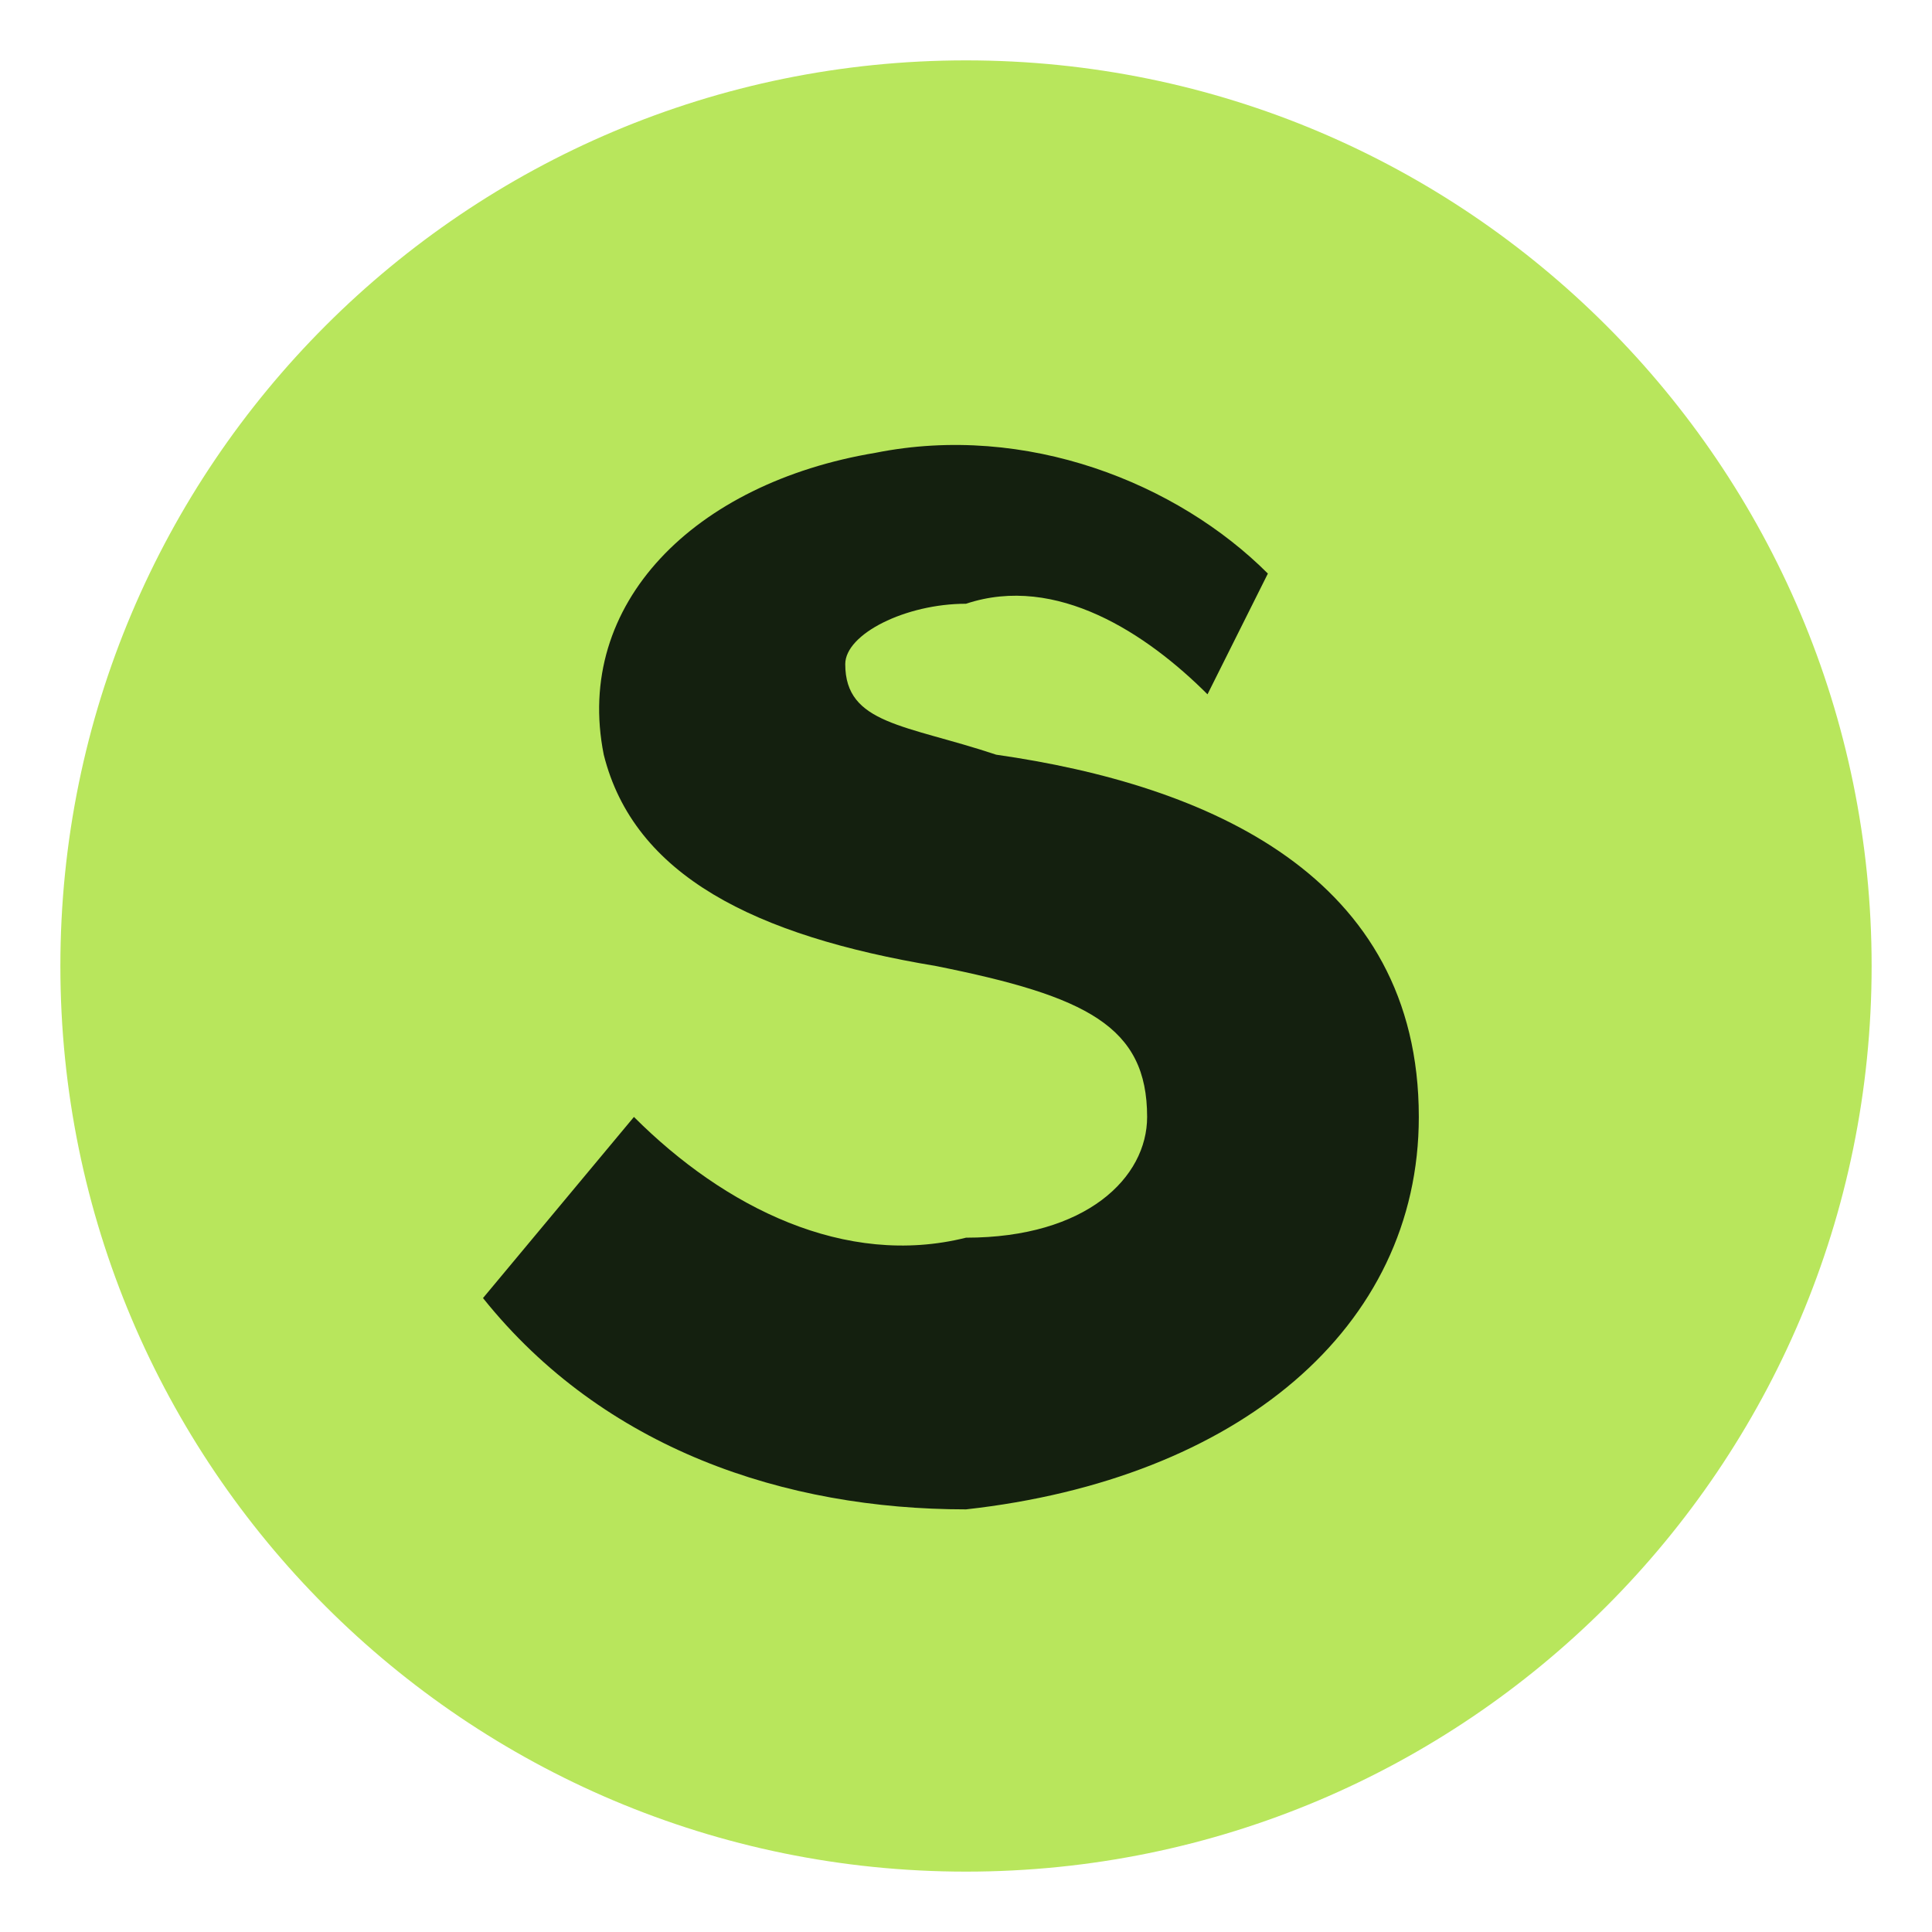
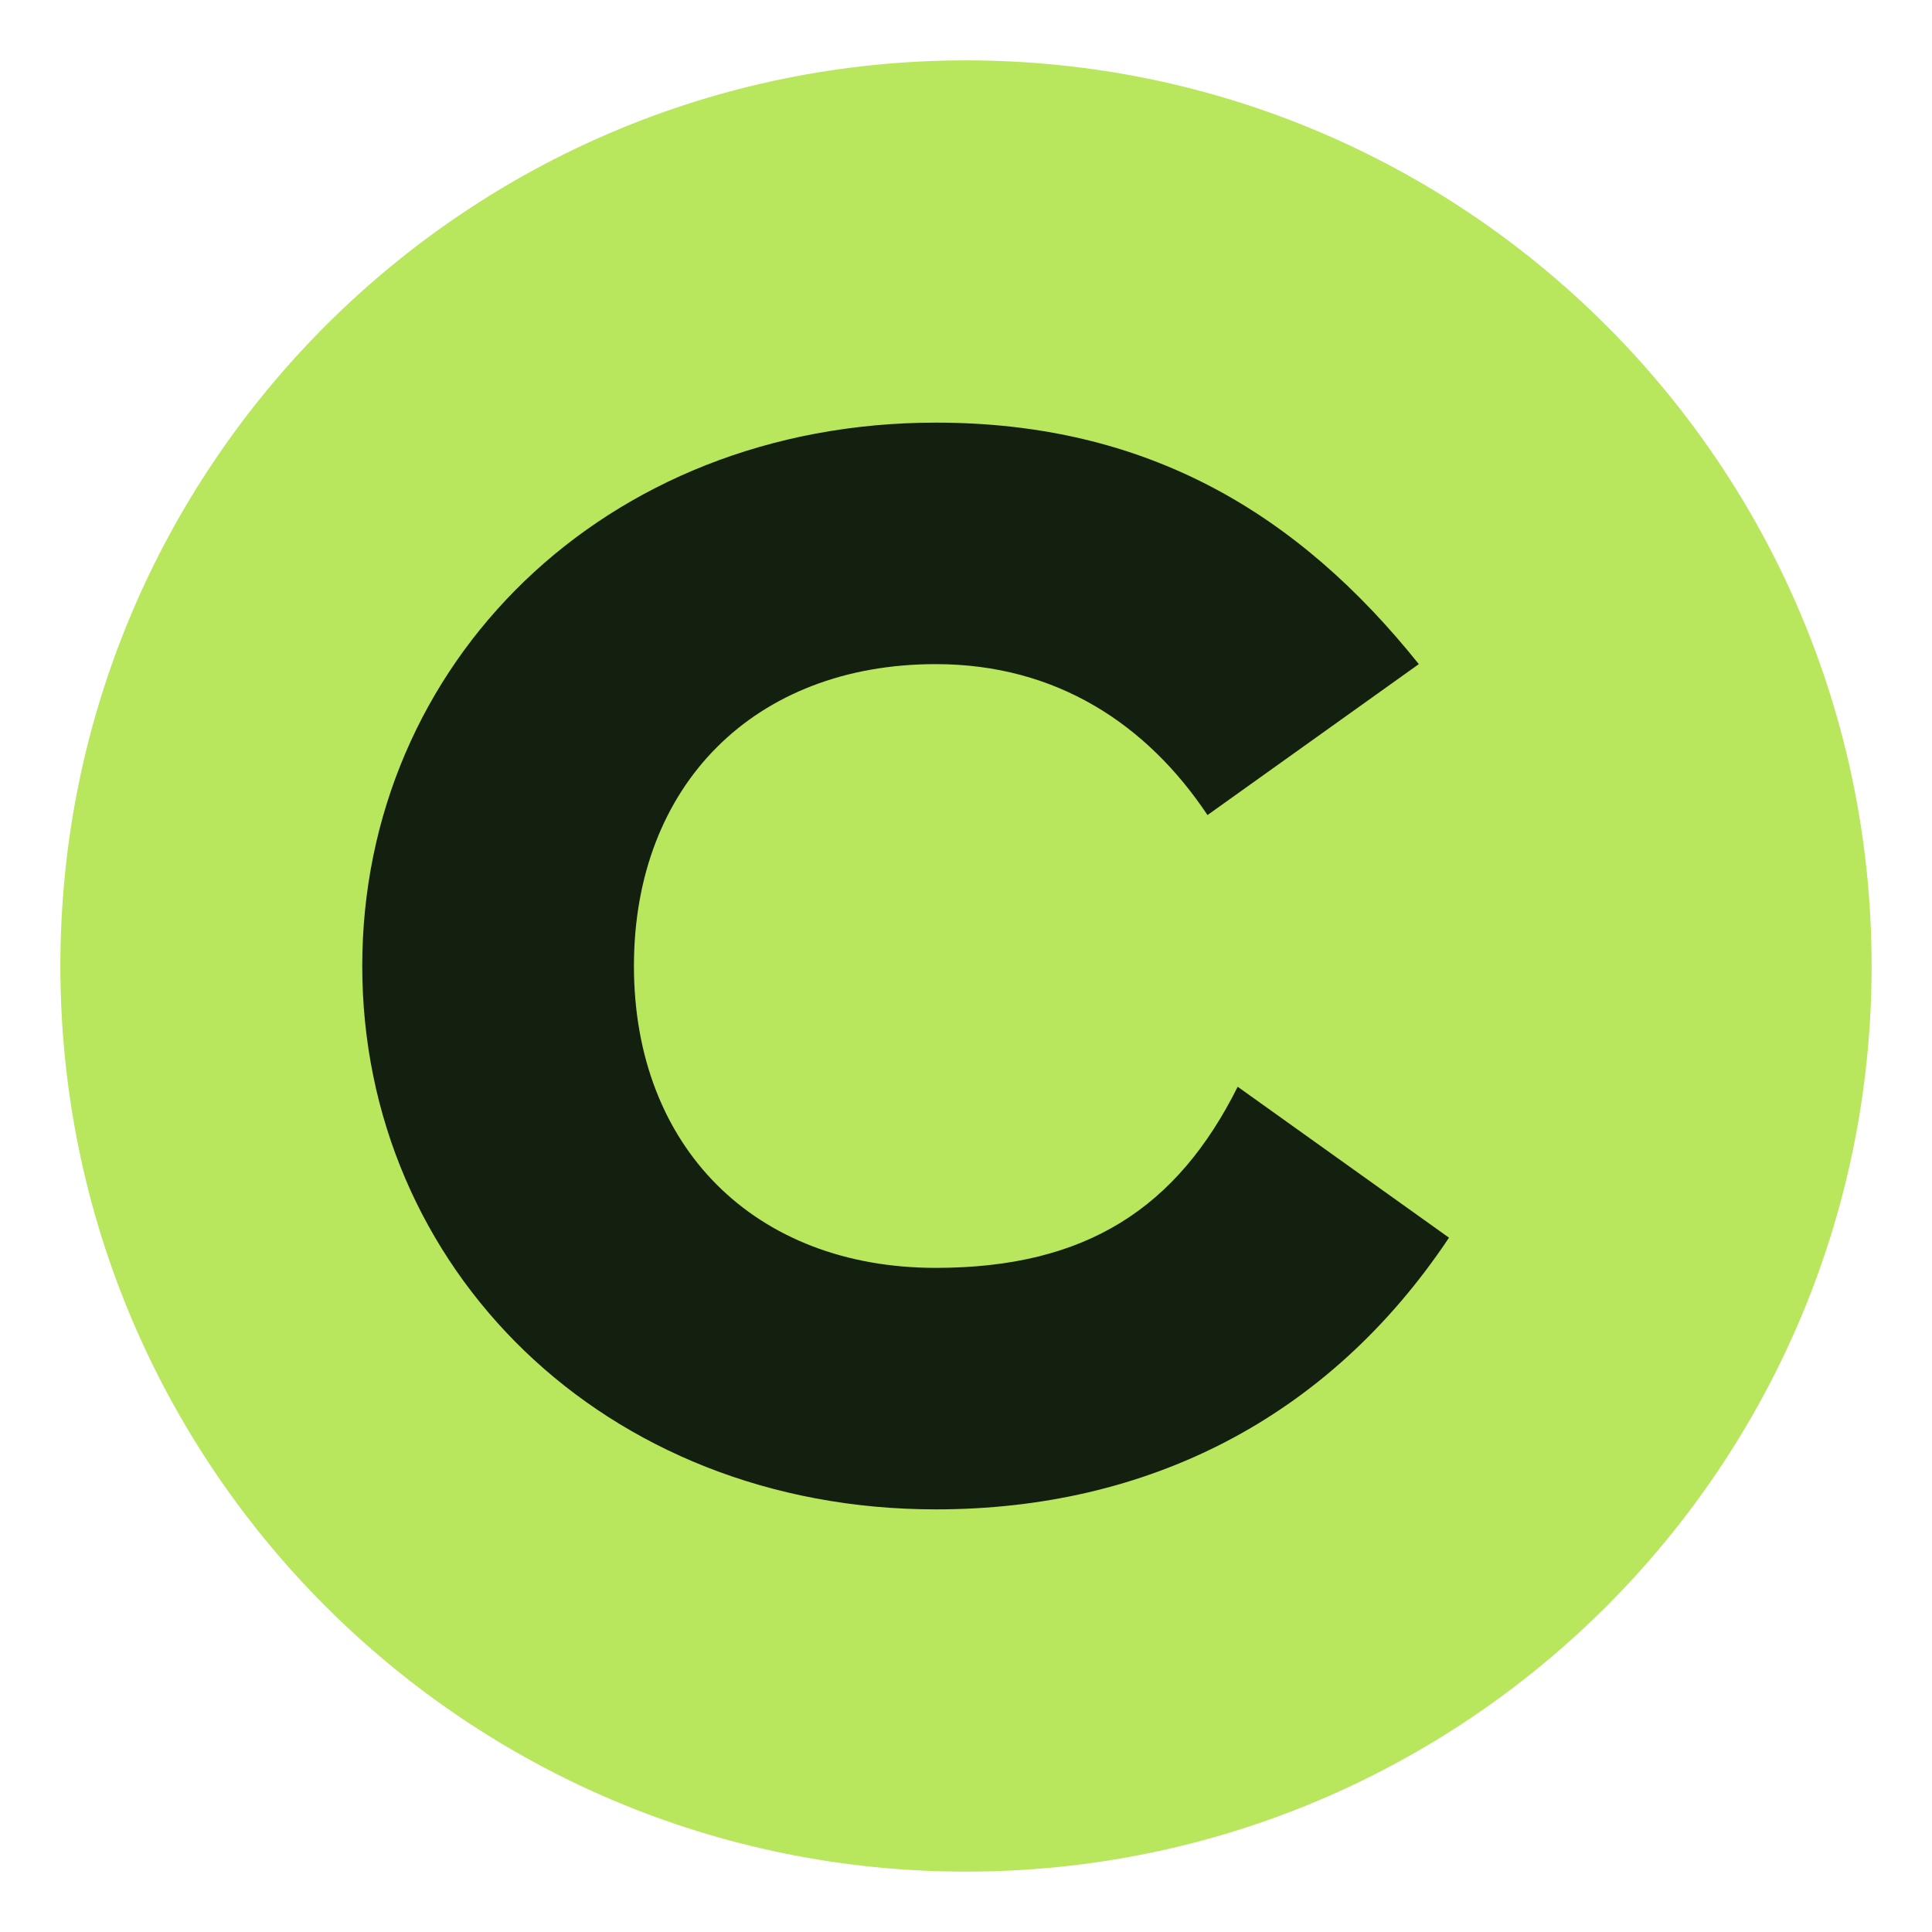
- <svg xmlns="http://www.w3.org/2000/svg" viewBox="0 0 64 64" role="img" aria-label="SnakeTracker">
+ <svg xmlns="http://www.w3.org/2000/svg" viewBox="0 0 64 64" role="img" aria-label="Care Keeper">
  <circle cx="32" cy="32" r="30" fill="#b8e65c" />
-   <path d="M42 19c-3-3-8-5-13-4-6 1-10 5-9 10 1 4 5 6 11 7 5 1 7 2 7 5 0 2-2 4-6 4-4 1-8-1-11-4l-5 6c4 5 10 7 16 7 9-1 15-6 15-13 0-8-7-11-14-12-3-1-5-1-5-3 0-1 2-2 4-2 3-1 6 1 8 3z" fill="#14200f" />
+   <path d="M47 22c-4-5-9-8-16-8-11 0-19 8-19 18s8 18 19 18c7 0 13-3 17-9l-7-5c-2 4-5 6-10 6-6 0-10-4-10-10s4-10 10-10c4 0 7 2 9 5z" fill="#14200f" />
</svg>
